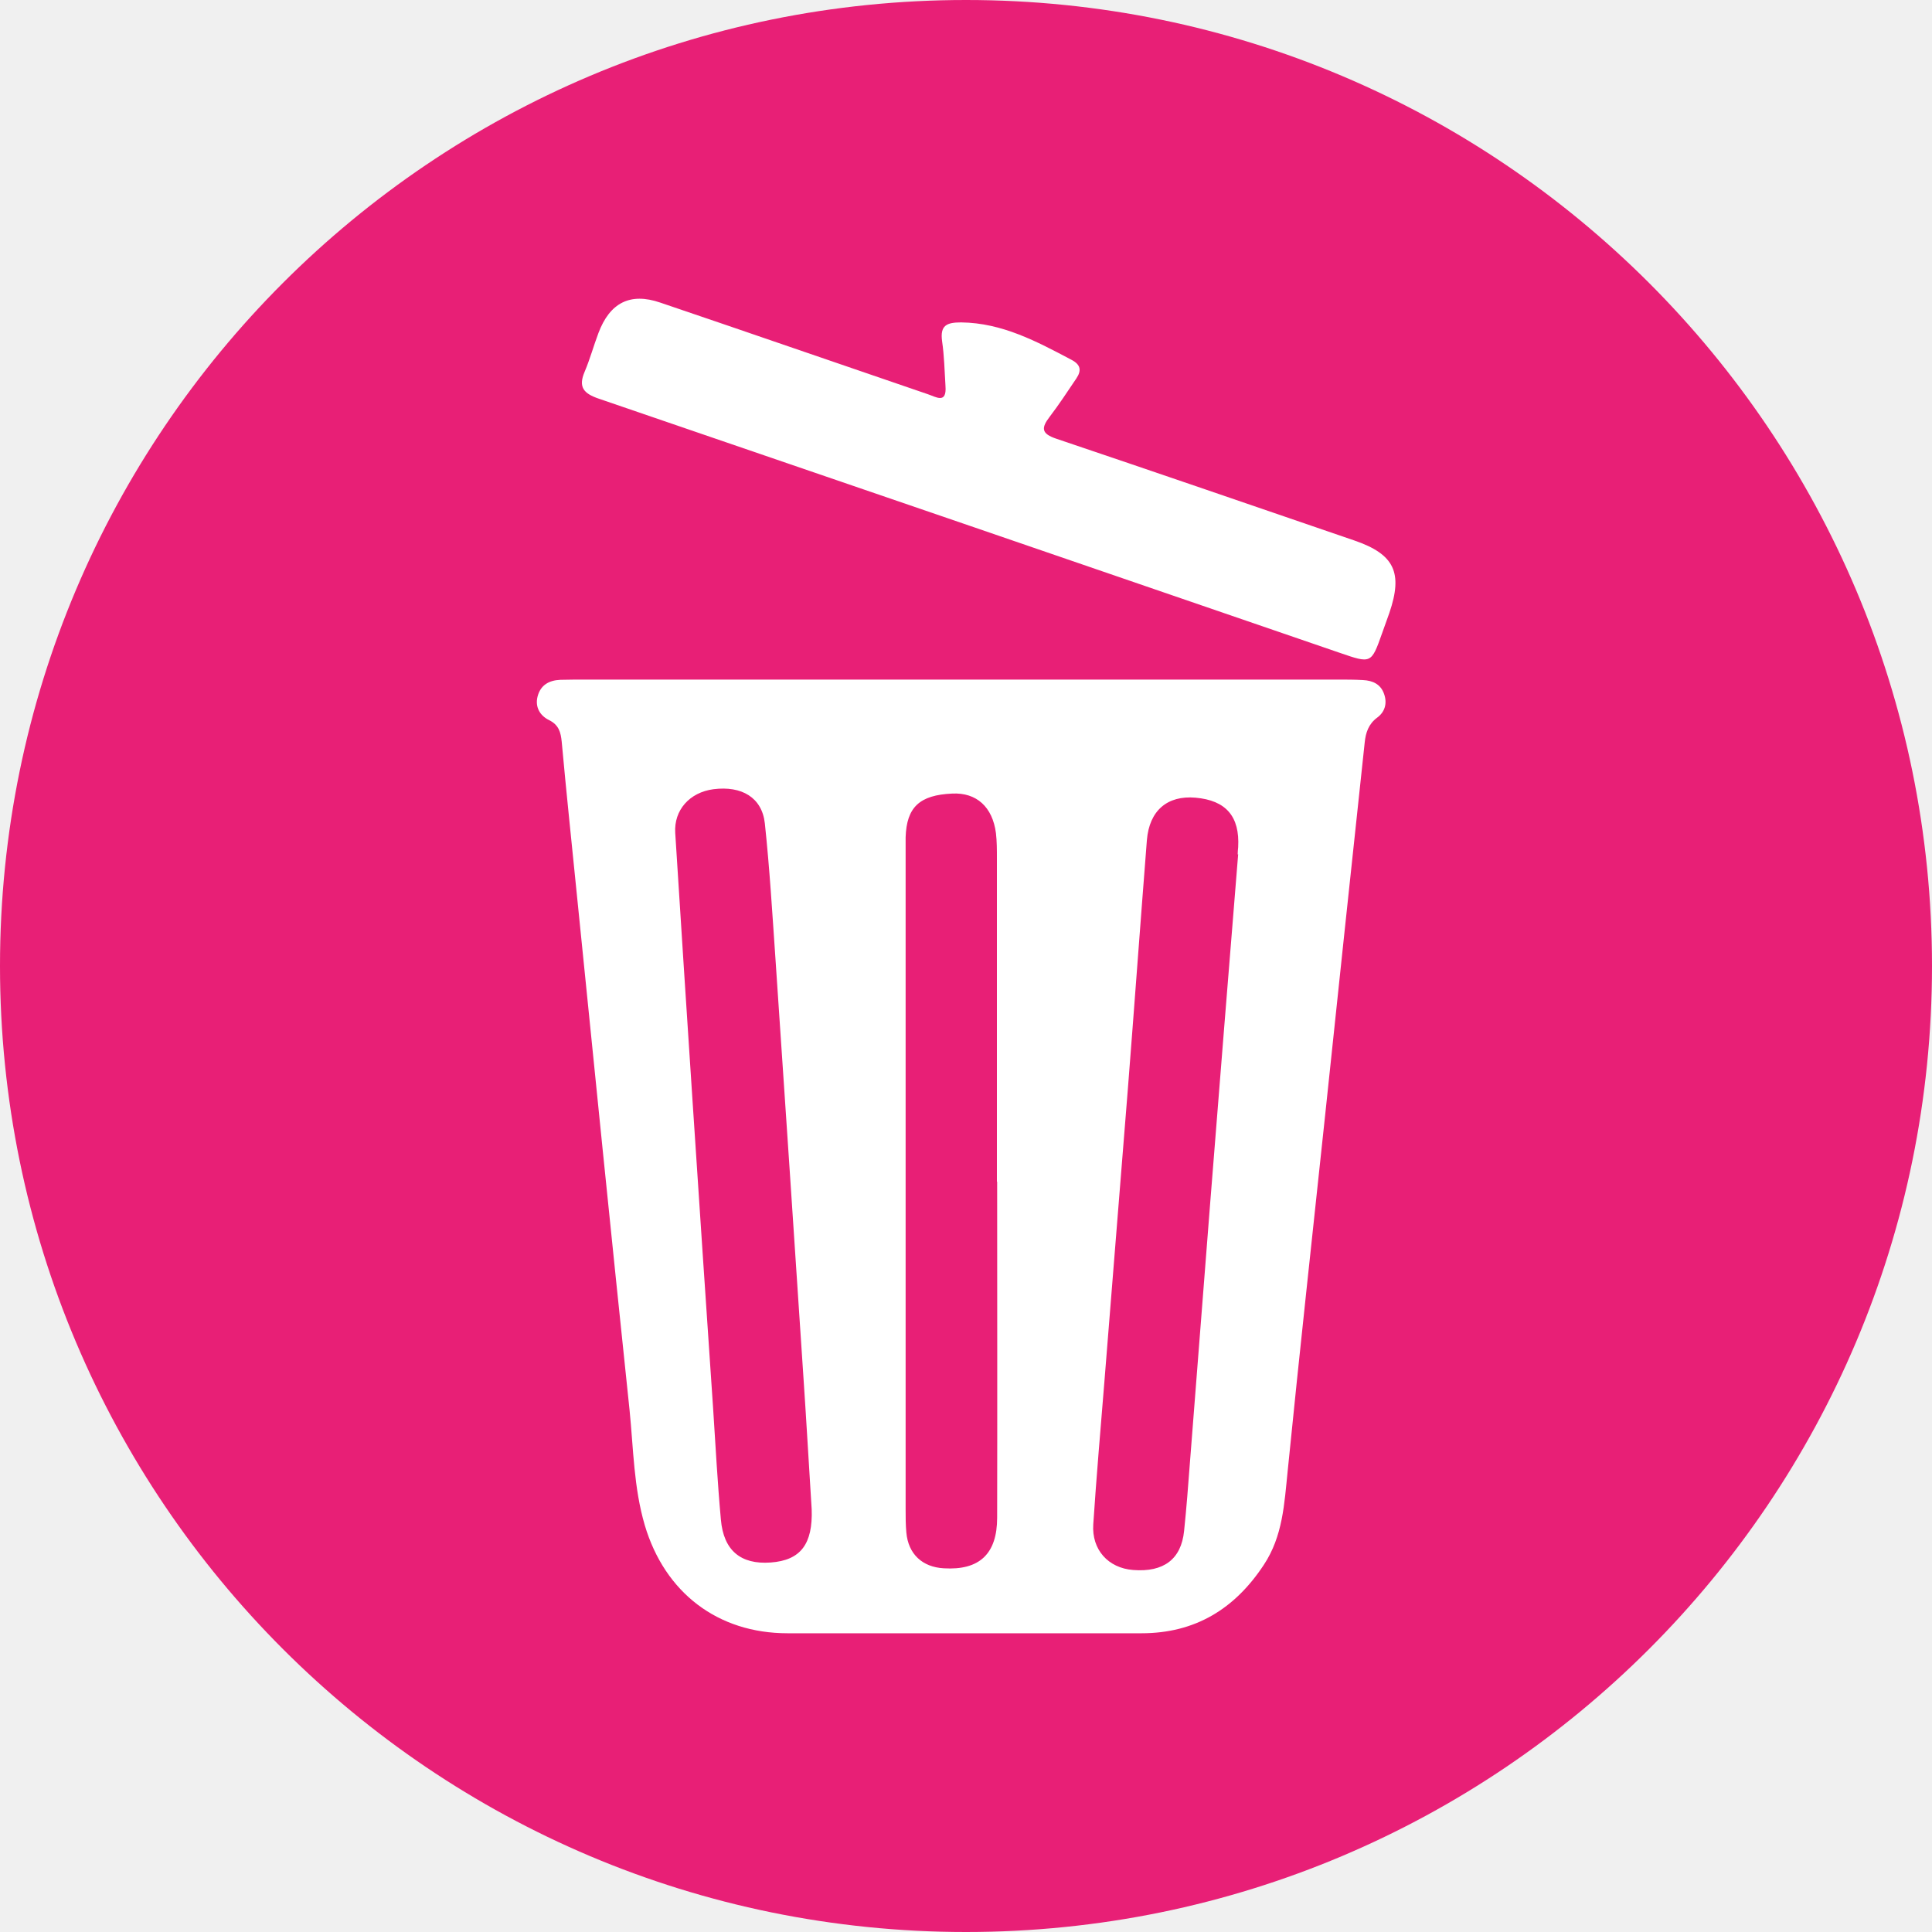
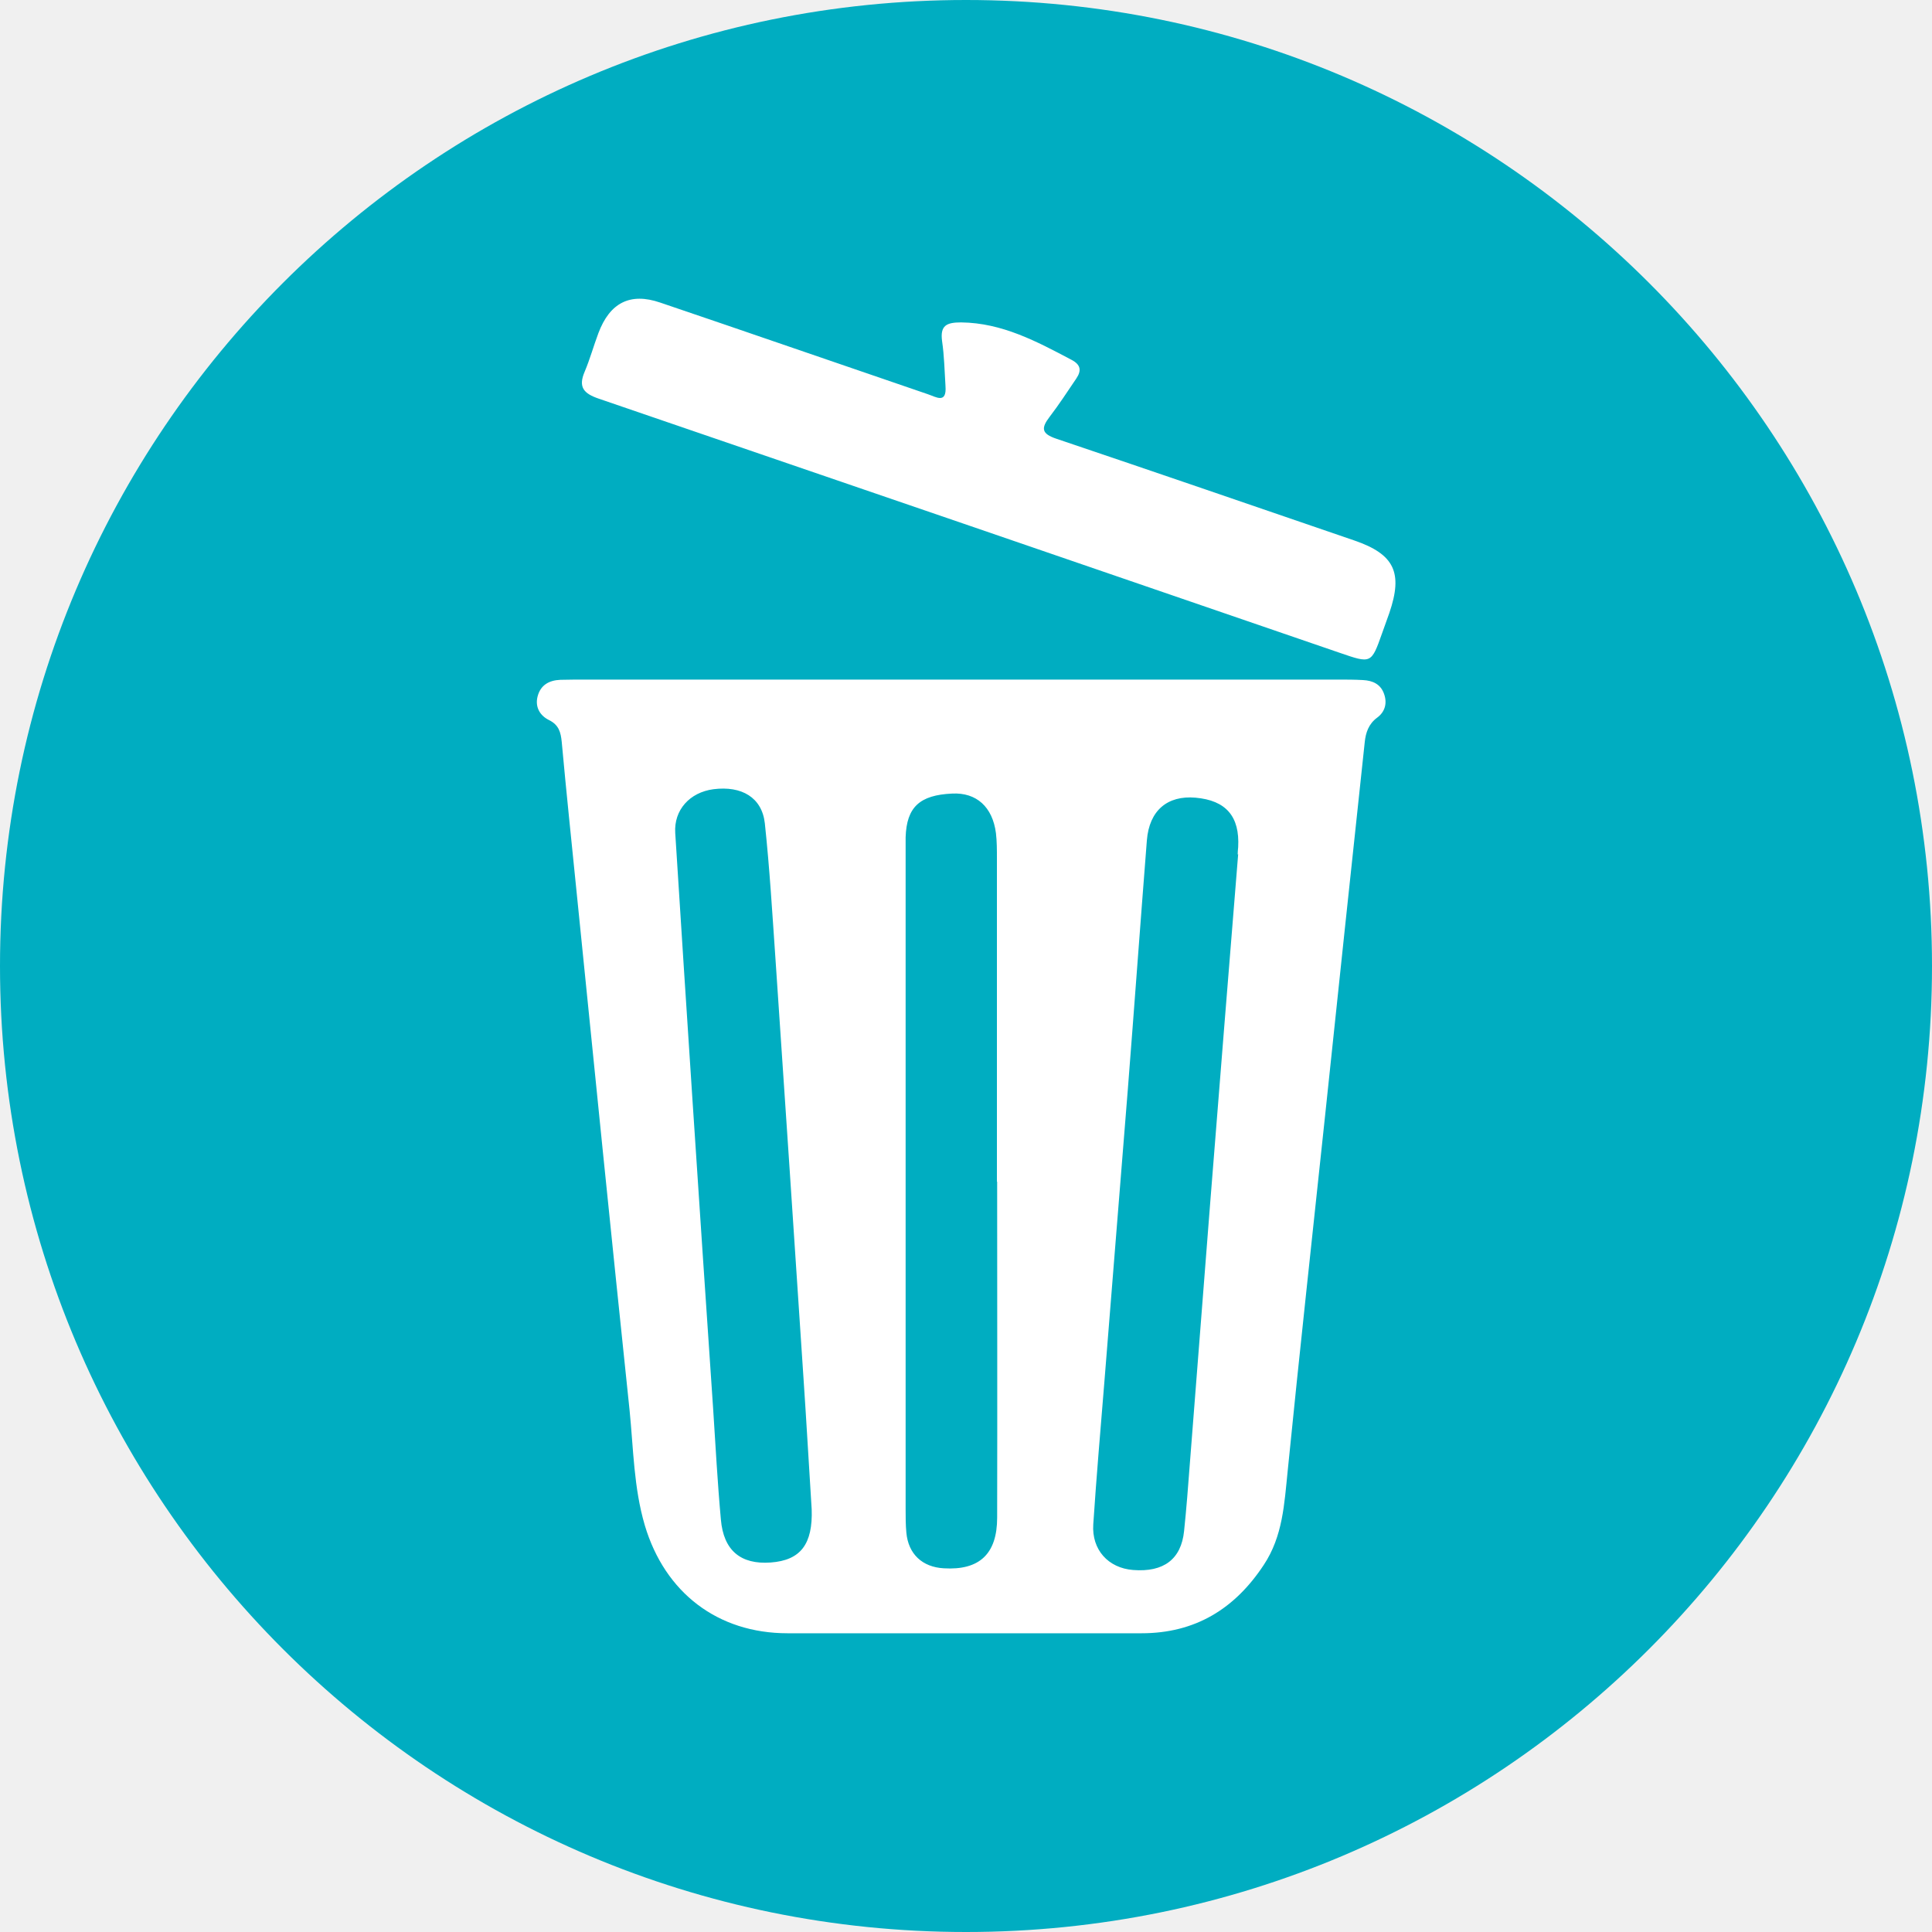
<svg xmlns="http://www.w3.org/2000/svg" id="Capa_2" width="80" height="80" viewBox="0 0 80 80">
  <defs>
-     <style>.cls-1{fill:#fff;}.cls-2{fill:#e81f76;}</style>
+     <style>.cls-1{fill:#fff;}.cls-2{fill:#00adc1;}</style>
  </defs>
  <g id="Capa_1-2">
    <g>
      <circle class="cls-2" cx="40" cy="40" r="40" />
      <g>
        <path class="cls-1" d="m39.78,28.14c5.21,0,10.42,0,15.62,0,.35,0,.69,0,1.04.02.4.02.73.17.87.57.14.39.04.75-.29.99-.35.26-.47.62-.51,1.02-.55,5.15-1.1,10.3-1.64,15.45-.52,4.91-1.06,9.81-1.55,14.72-.14,1.36-.2,2.7-.99,3.89-1.2,1.82-2.84,2.83-5.06,2.83-4.89,0-9.77,0-14.66,0-2.89,0-5.08-1.68-5.91-4.47-.46-1.56-.47-3.17-.63-4.76-.75-7.14-1.47-14.28-2.19-21.42-.21-2.09-.43-4.17-.62-6.26-.04-.4-.12-.7-.52-.9-.39-.19-.59-.55-.48-.98.12-.47.47-.67.94-.69.37-.01.74-.01,1.11-.01,5.16,0,10.32,0,15.48,0Zm1.5,20.79c0-4.47,0-8.93,0-13.4,0-.34,0-.69-.04-1.03-.14-1.09-.81-1.69-1.81-1.64-1.35.06-1.89.56-1.93,1.81,0,.22,0,.44,0,.67,0,9.05,0,18.11,0,27.16,0,.32,0,.64.03.96.08.89.66,1.43,1.55,1.48,1.47.09,2.21-.59,2.21-2.1.01-4.64,0-9.28,0-13.91Zm-7.67,13.57c-.12-1.9-.22-3.68-.34-5.45-.38-5.78-.77-11.57-1.16-17.35-.13-1.87-.24-3.74-.44-5.61-.12-1.07-.96-1.56-2.13-1.41-.98.13-1.64.86-1.58,1.81.23,3.67.47,7.34.71,11,.28,4.28.57,8.57.86,12.85.1,1.53.18,3.05.32,4.58.11,1.28.82,1.87,2.06,1.78,1.25-.09,1.75-.77,1.7-2.21Zm17.65-27.12s0,0-.01,0c0-.1.01-.2.02-.3.07-1.27-.5-1.94-1.77-2.05-1.16-.1-1.91.53-2.01,1.76-.27,3.44-.52,6.89-.79,10.33-.32,4.03-.65,8.06-.97,12.1-.16,1.97-.33,3.93-.46,5.9-.07,1.05.62,1.81,1.65,1.89,1.27.1,1.99-.45,2.11-1.61.05-.47.09-.93.13-1.4.32-4.06.63-8.11.95-12.17.38-4.82.77-9.64,1.16-14.46Z" />
        <path class="cls-1" d="m39.15,15.97c-.04-.62-.05-1.23-.14-1.84-.09-.66.19-.78.79-.78,1.7.02,3.13.79,4.57,1.55.38.2.42.44.2.77-.36.53-.71,1.07-1.1,1.58-.37.48-.35.71.28.92,4.12,1.39,8.22,2.8,12.33,4.21,1.66.57,2.02,1.33,1.45,3-.1.28-.2.56-.3.84-.45,1.27-.45,1.26-1.76.81-10.22-3.51-20.44-7.02-30.67-10.52-.62-.21-.87-.47-.59-1.12.22-.52.37-1.07.57-1.6.47-1.25,1.31-1.69,2.56-1.26,3.69,1.25,7.38,2.53,11.07,3.79.34.11.8.43.74-.34Z" />
      </g>
    </g>
  </g>
</svg>
